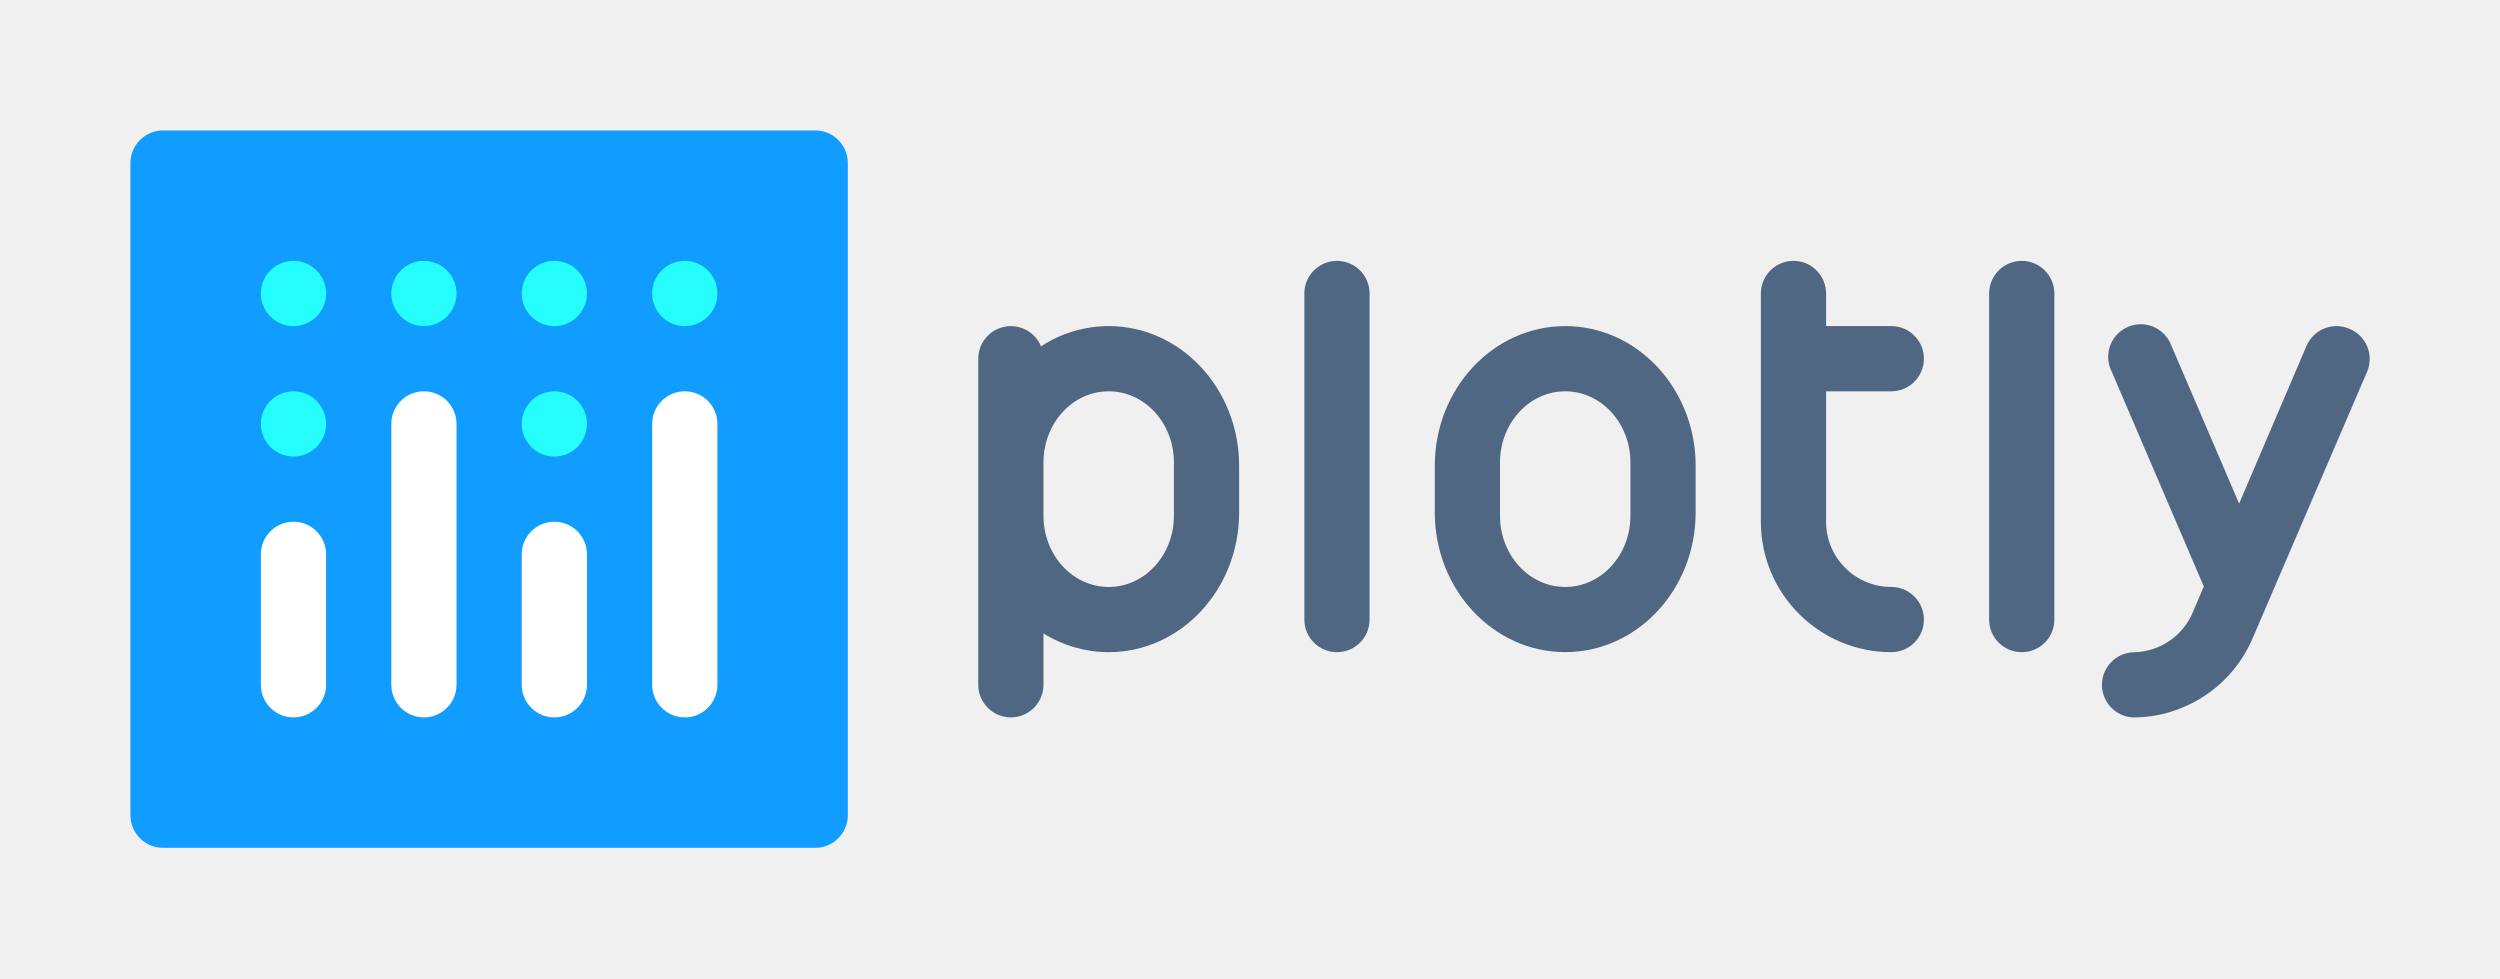
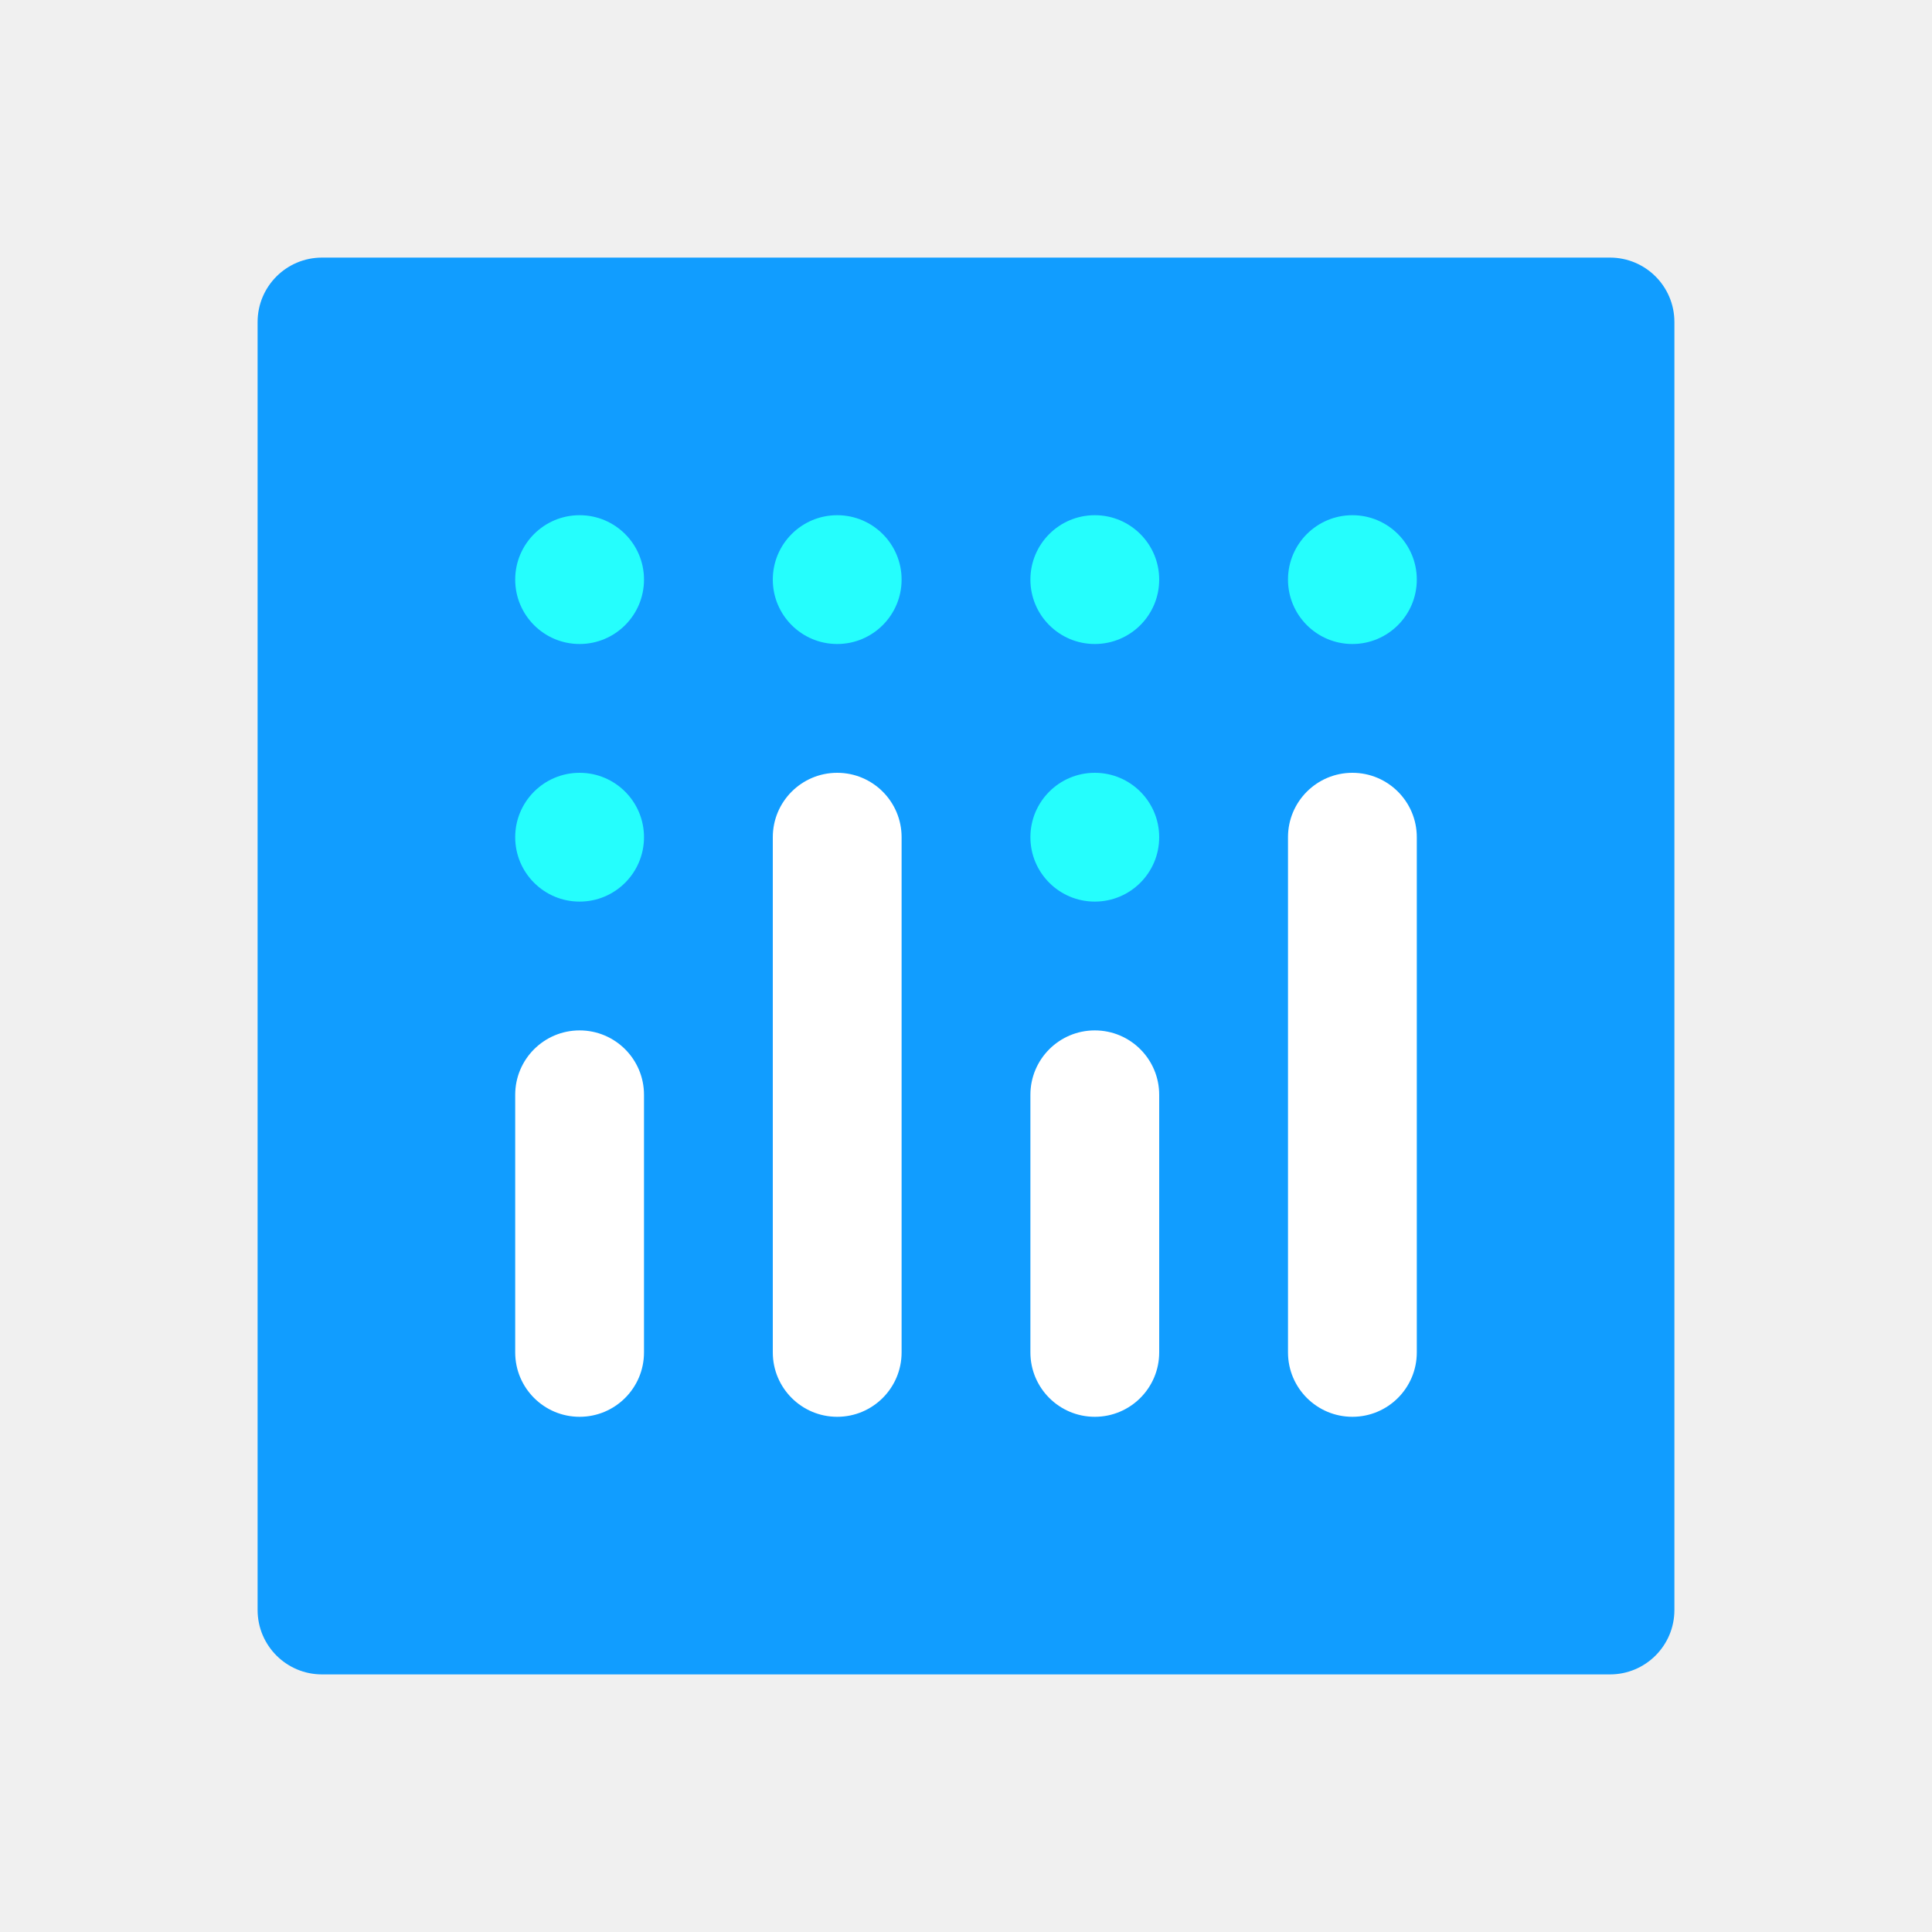
- <svg xmlns="http://www.w3.org/2000/svg" viewBox="0 0 460 180">
+ <svg xmlns="http://www.w3.org/2000/svg" width="125" viewBox="0 0 180 180">
  <defs>
    <style>
-       .cls-1 {
-         fill: none;
-       }
+             .cls-1 {
+             fill: none;
+             }

-       .cls-2 {
-         fill: #119dff;
-       }
+             .cls-2 {
+             fill: #119dff;
+             }

-       .cls-3 {
-         fill: #506784;
-       }
+             .cls-3 {
+             fill: #506784;
+             }

-       .cls-4 {
-         fill: #25fefd;
-       }
+             .cls-4 {
+             fill: #25fefd;
+             }

-       .cls-5 {
-         fill: #fff;
-       }
-     </style>
+             .cls-5 {
+             fill: #fff;
+             }
+         </style>
  </defs>
  <g id="background">
    <rect class="cls-1" x="0.55" width="459.45" height="180" />
    <rect class="cls-2" x="24" y="24" width="132" height="132" rx="6" ry="6" />
-   </g>
-   <g id="word_mark" data-name="word mark">
-     <rect class="cls-3" x="240" y="48" width="12" height="72" rx="6" ry="6" />
-     <rect class="cls-3" x="366" y="48" width="12" height="72" rx="6" ry="6" />
-     <path class="cls-3" d="M204,60a22.71,22.71,0,0,0-12.45,3.73A6,6,0,0,0,180,66v60a6,6,0,0,0,12,0v-9.45A22.67,22.67,0,0,0,204,120c13.25,0,24-11.51,24-25.71V85.71C228,71.51,217.25,60,204,60Zm12,34.91c0,7.23-5.37,13.09-12,13.09s-12-5.86-12-13.09V85.09C192,77.86,197.37,72,204,72s12,5.86,12,13.09Z" />
-     <path class="cls-3" d="M288,60h0c-13.25,0-24,11.51-24,25.71v8.57c0,14.2,10.75,25.71,24,25.71h0c13.25,0,24-11.51,24-25.71V85.71C312,71.51,301.25,60,288,60Zm12,34.91c0,7.23-5.37,13.09-12,13.09s-12-5.86-12-13.09V85.09C276,77.86,281.37,72,288,72s12,5.86,12,13.09Z" />
-     <path class="cls-3" d="M348,108a12,12,0,0,1-12-12V72h12a6,6,0,0,0,0-12H336V54a6,6,0,0,0-12,0V96a24,24,0,0,0,24,24,6,6,0,0,0,0-12Z" />
-     <path class="cls-3" d="M432.28,60.49a6,6,0,0,0-7.88,3.15L412,92.66l-12.44-29a6,6,0,1,0-11,4.73l16.94,39.52-2,4.7a12,12,0,0,1-10.81,7.4,6,6,0,0,0,.14,12h.14a24,24,0,0,0,21.58-14.73l21-48.89A6,6,0,0,0,432.28,60.49Z" />
  </g>
  <g id="symbol">
    <circle class="cls-4" cx="102" cy="78" r="6" />
    <circle class="cls-4" cx="126" cy="54" r="6" />
    <circle class="cls-4" cx="102" cy="54" r="6" />
    <circle class="cls-4" cx="78" cy="54" r="6" />
    <circle class="cls-4" cx="54" cy="54" r="6" />
    <circle class="cls-4" cx="54" cy="78" r="6" />
    <path class="cls-5" d="M54,96a6,6,0,0,0-6,6v24a6,6,0,0,0,12,0V102A6,6,0,0,0,54,96Z" />
    <path class="cls-5" d="M102,96a6,6,0,0,0-6,6v24a6,6,0,0,0,12,0V102A6,6,0,0,0,102,96Z" />
    <path class="cls-5" d="M78,72a6,6,0,0,0-6,6v48a6,6,0,0,0,12,0V78A6,6,0,0,0,78,72Z" />
    <path class="cls-5" d="M126,72a6,6,0,0,0-6,6v48a6,6,0,0,0,12,0V78A6,6,0,0,0,126,72Z" />
  </g>
</svg>
